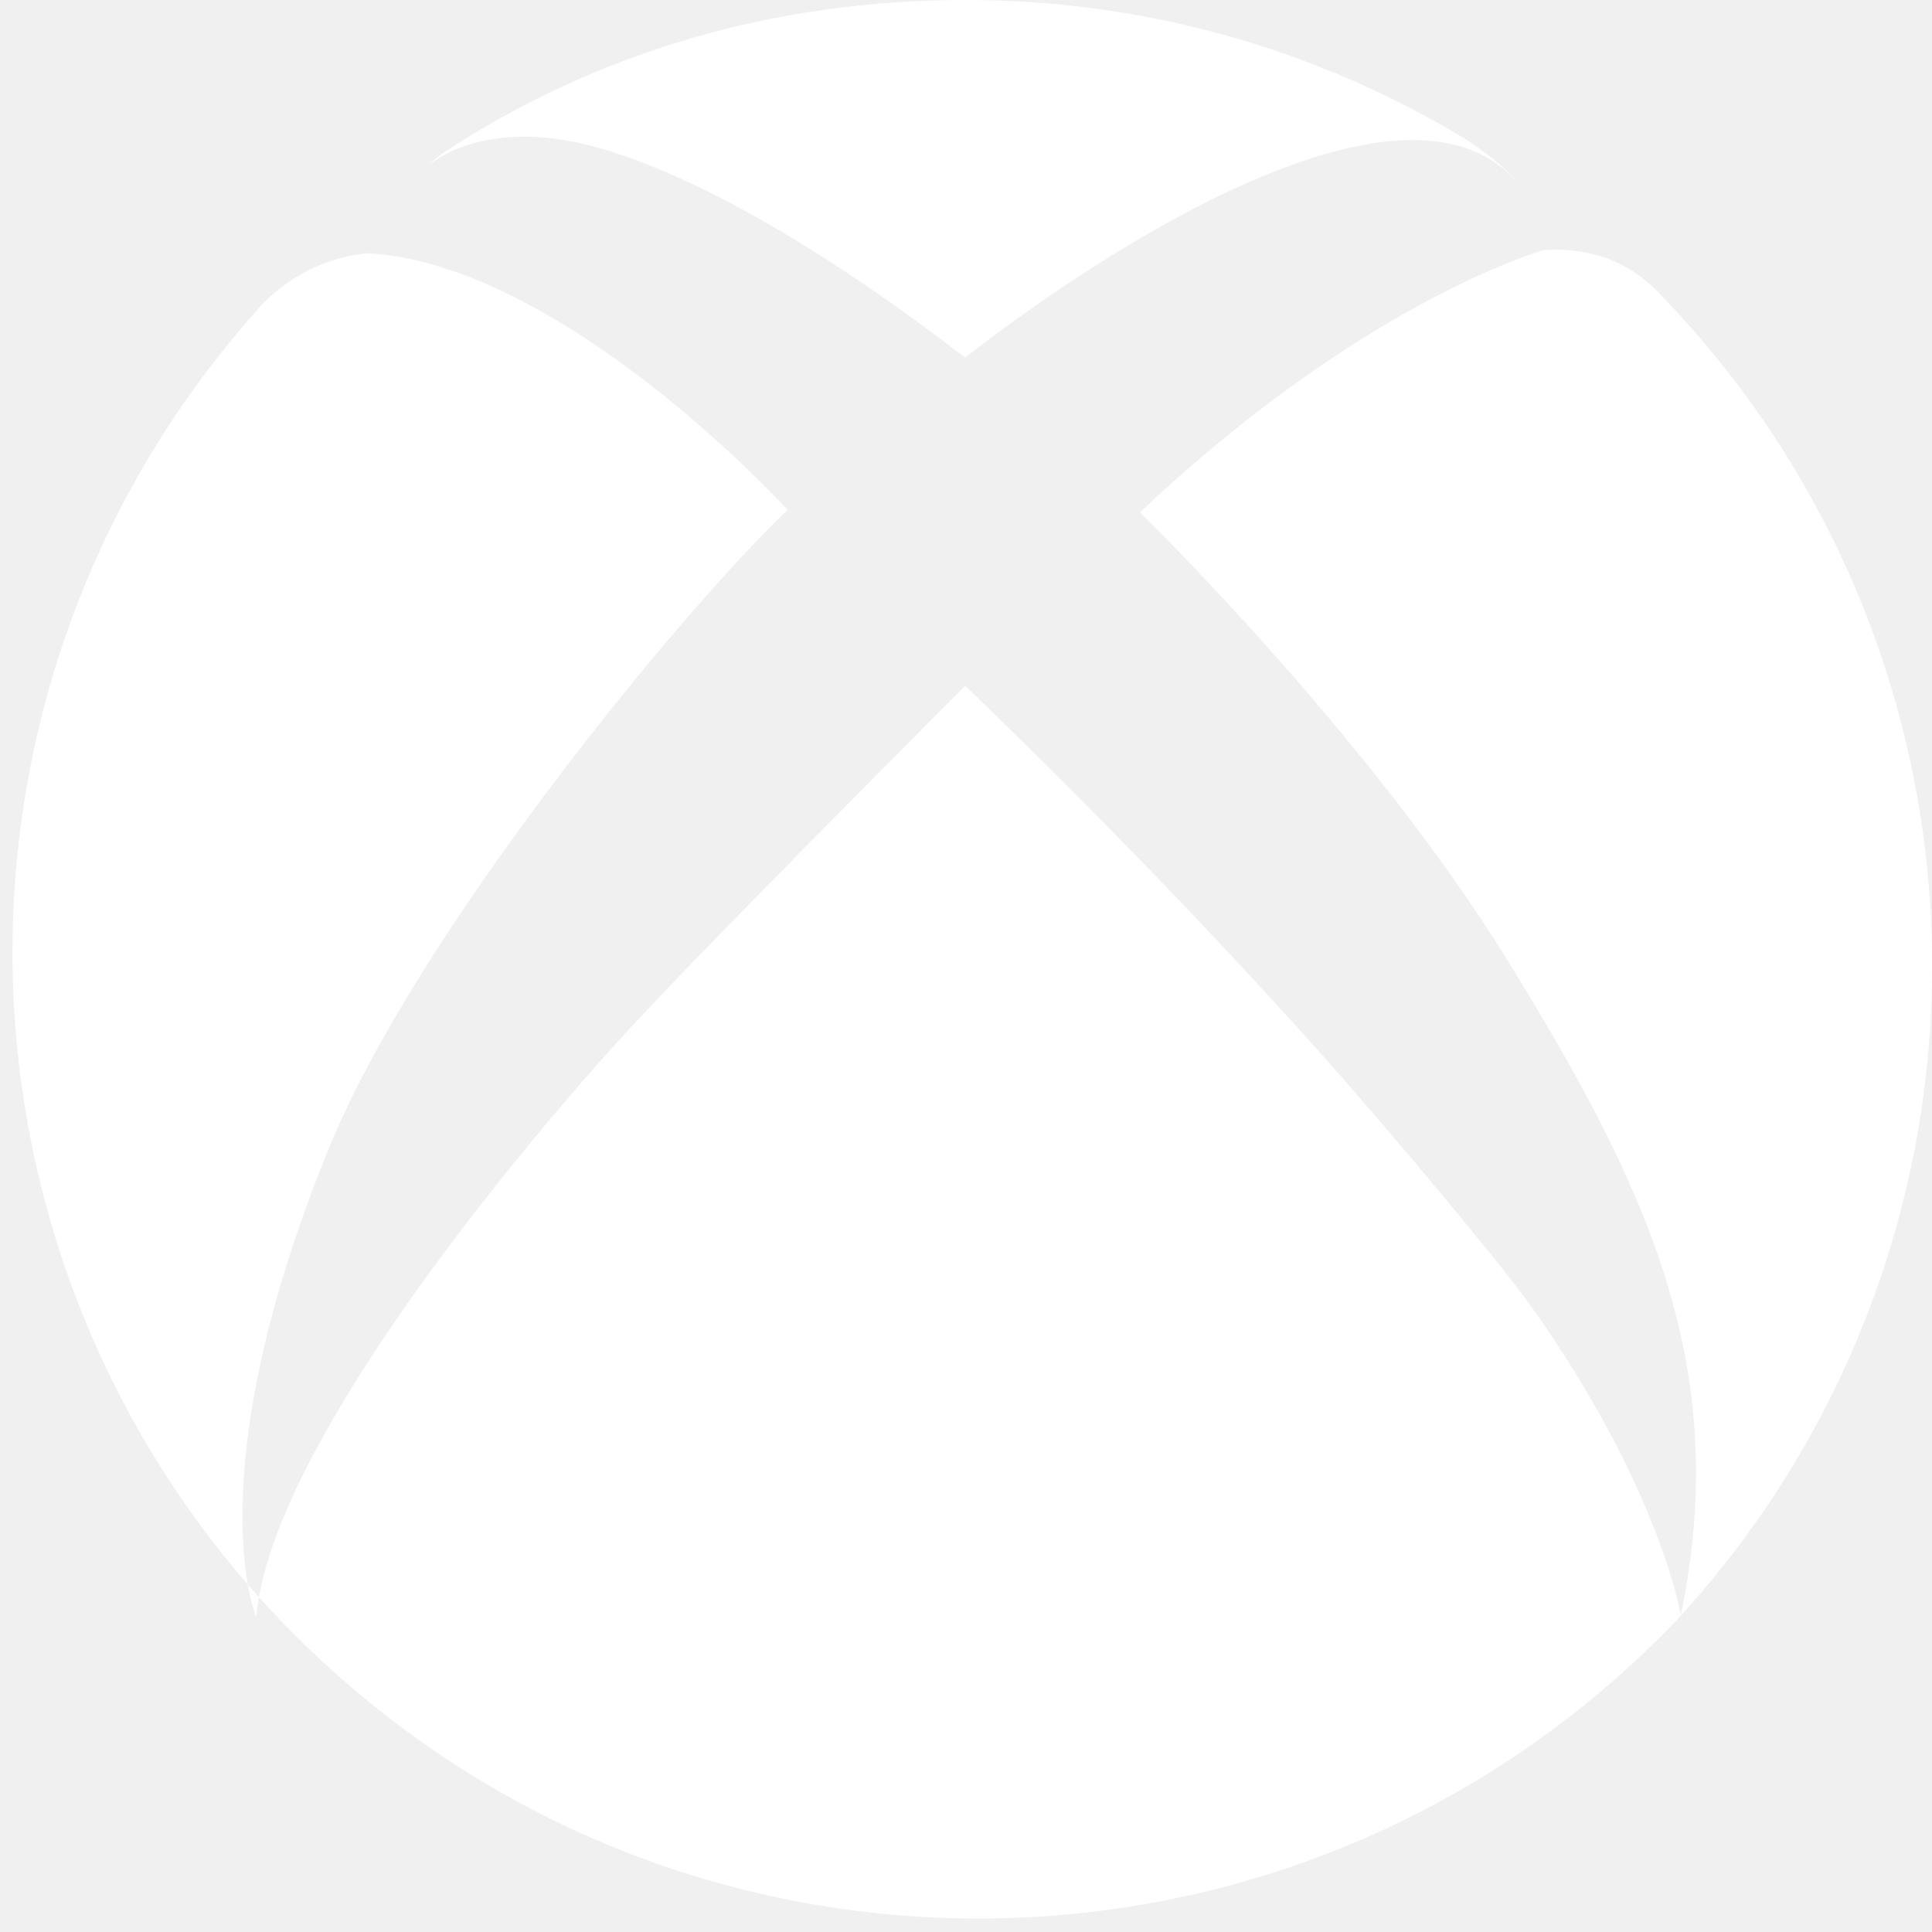
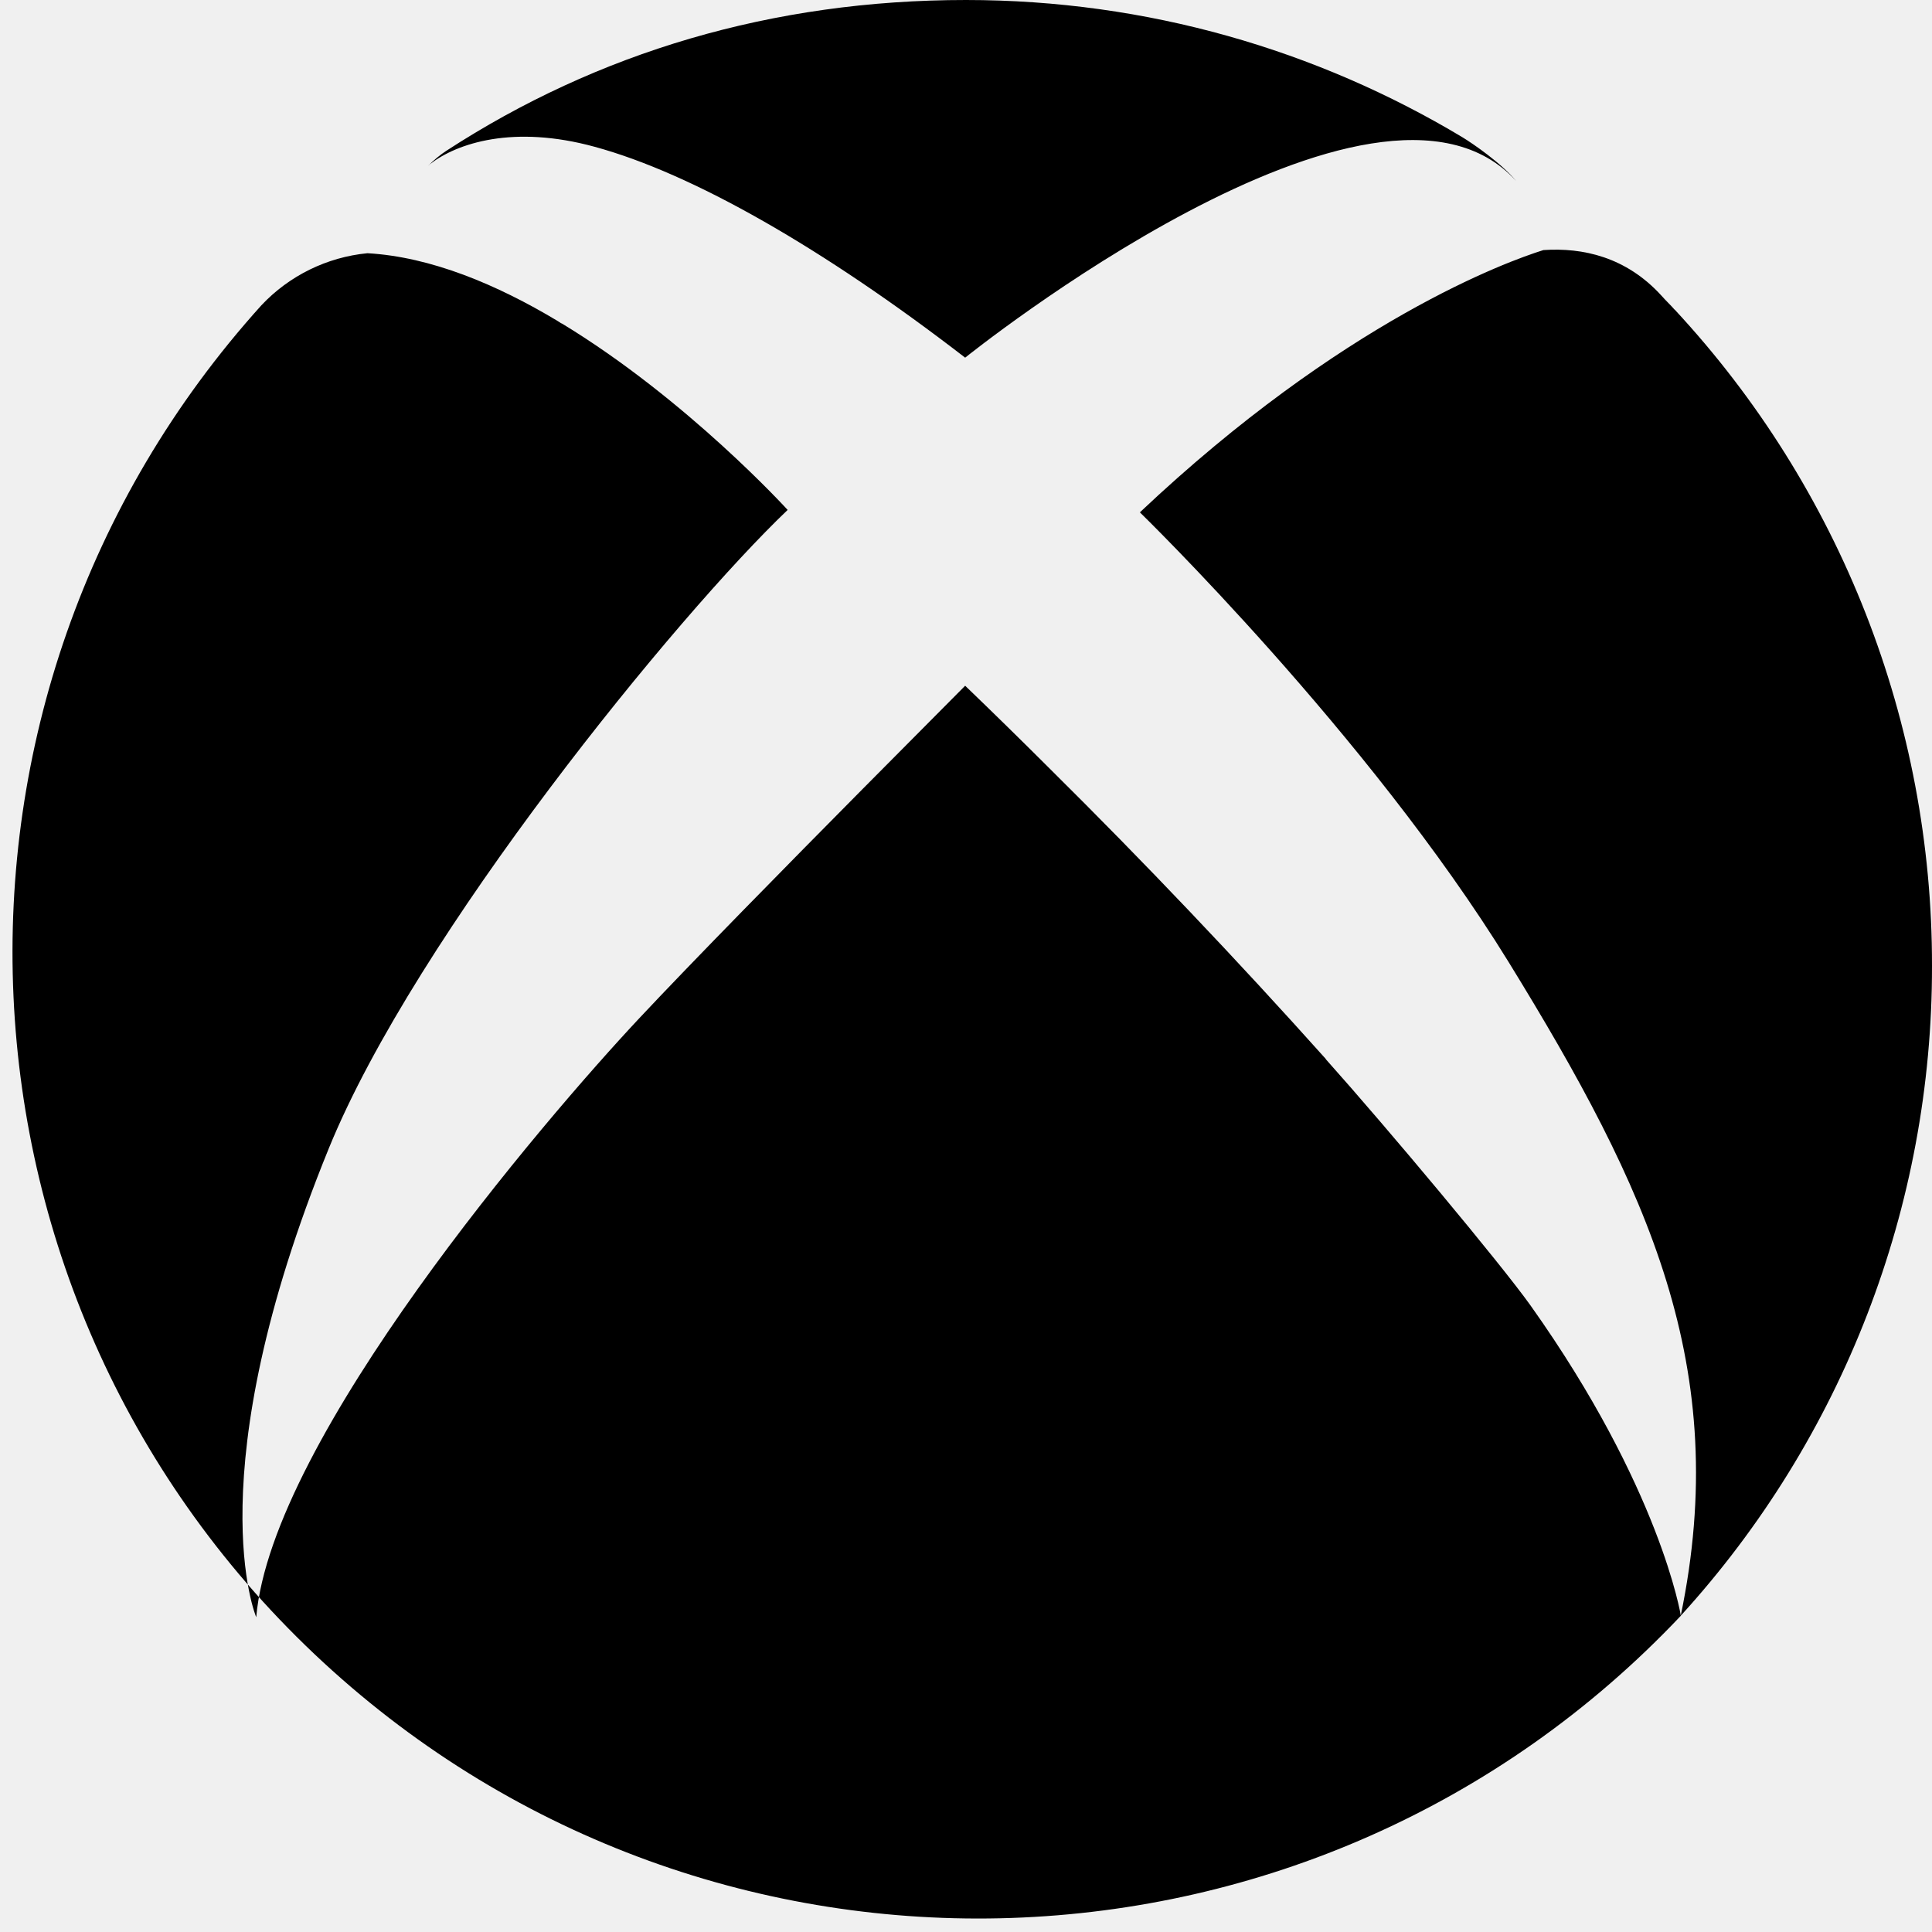
<svg xmlns="http://www.w3.org/2000/svg" viewBox="0 0 16 16">
-   <path fill="#FFF" d="M3.564 1.357l-.022.02c.046-.048.11-.1.154-.128C4.948.435 6.396 0 8 0c1.502 0 2.908.415 4.11 1.136.086.052.324.215.446.363C11.4.222 7.993 2.962 7.993 2.962c-1.177-.908-2.26-1.526-3.067-1.746-.674-.185-1.14-.03-1.362.141zm10.305 1.208c-.035-.04-.074-.076-.109-.116-.293-.322-.653-.4-.978-.378-.295.092-1.66.584-3.342 2.172 0 0 1.894 1.841 3.053 3.723 1.159 1.883 1.852 3.362 1.426 5.415A7.969 7.969 0 0016 7.999a7.968 7.968 0 00-2.13-5.434zM10.98 8.77a55.416 55.416 0 00-2.287-2.405 52.84 52.84 0 00-.7-.686l-.848.854c-.614.62-1.411 1.43-1.853 1.902-.787.84-3.043 3.479-3.17 4.958 0 0-.502-1.174.6-3.88.72-1.769 2.893-4.425 3.801-5.29 0 0-.83-.913-1.87-1.544l-.007-.002s-.011-.009-.03-.02c-.5-.3-1.047-.53-1.573-.56a1.391 1.391 0 00-.878.431A8 8 0 0013.92 13.381c0-.002-.169-1.056-1.245-2.57-.253-.354-1.178-1.46-1.696-2.04z" />
+   <path d="M3.564 1.357l-.022.02c.046-.048.11-.1.154-.128C4.948.435 6.396 0 8 0c1.502 0 2.908.415 4.11 1.136.086.052.324.215.446.363C11.4.222 7.993 2.962 7.993 2.962c-1.177-.908-2.26-1.526-3.067-1.746-.674-.185-1.14-.03-1.362.141zm10.305 1.208c-.035-.04-.074-.076-.109-.116-.293-.322-.653-.4-.978-.378-.295.092-1.66.584-3.342 2.172 0 0 1.894 1.841 3.053 3.723 1.159 1.883 1.852 3.362 1.426 5.415A7.969 7.969 0 0016 7.999a7.968 7.968 0 00-2.13-5.434zM10.98 8.77a55.416 55.416 0 00-2.287-2.405 52.84 52.84 0 00-.7-.686l-.848.854c-.614.62-1.411 1.43-1.853 1.902-.787.84-3.043 3.479-3.17 4.958 0 0-.502-1.174.6-3.88.72-1.769 2.893-4.425 3.801-5.29 0 0-.83-.913-1.87-1.544l-.007-.002s-.011-.009-.03-.02c-.5-.3-1.047-.53-1.573-.56a1.391 1.391 0 00-.878.431A8 8 0 0013.92 13.381c0-.002-.169-1.056-1.245-2.57-.253-.354-1.178-1.46-1.696-2.04z" />
</svg>
